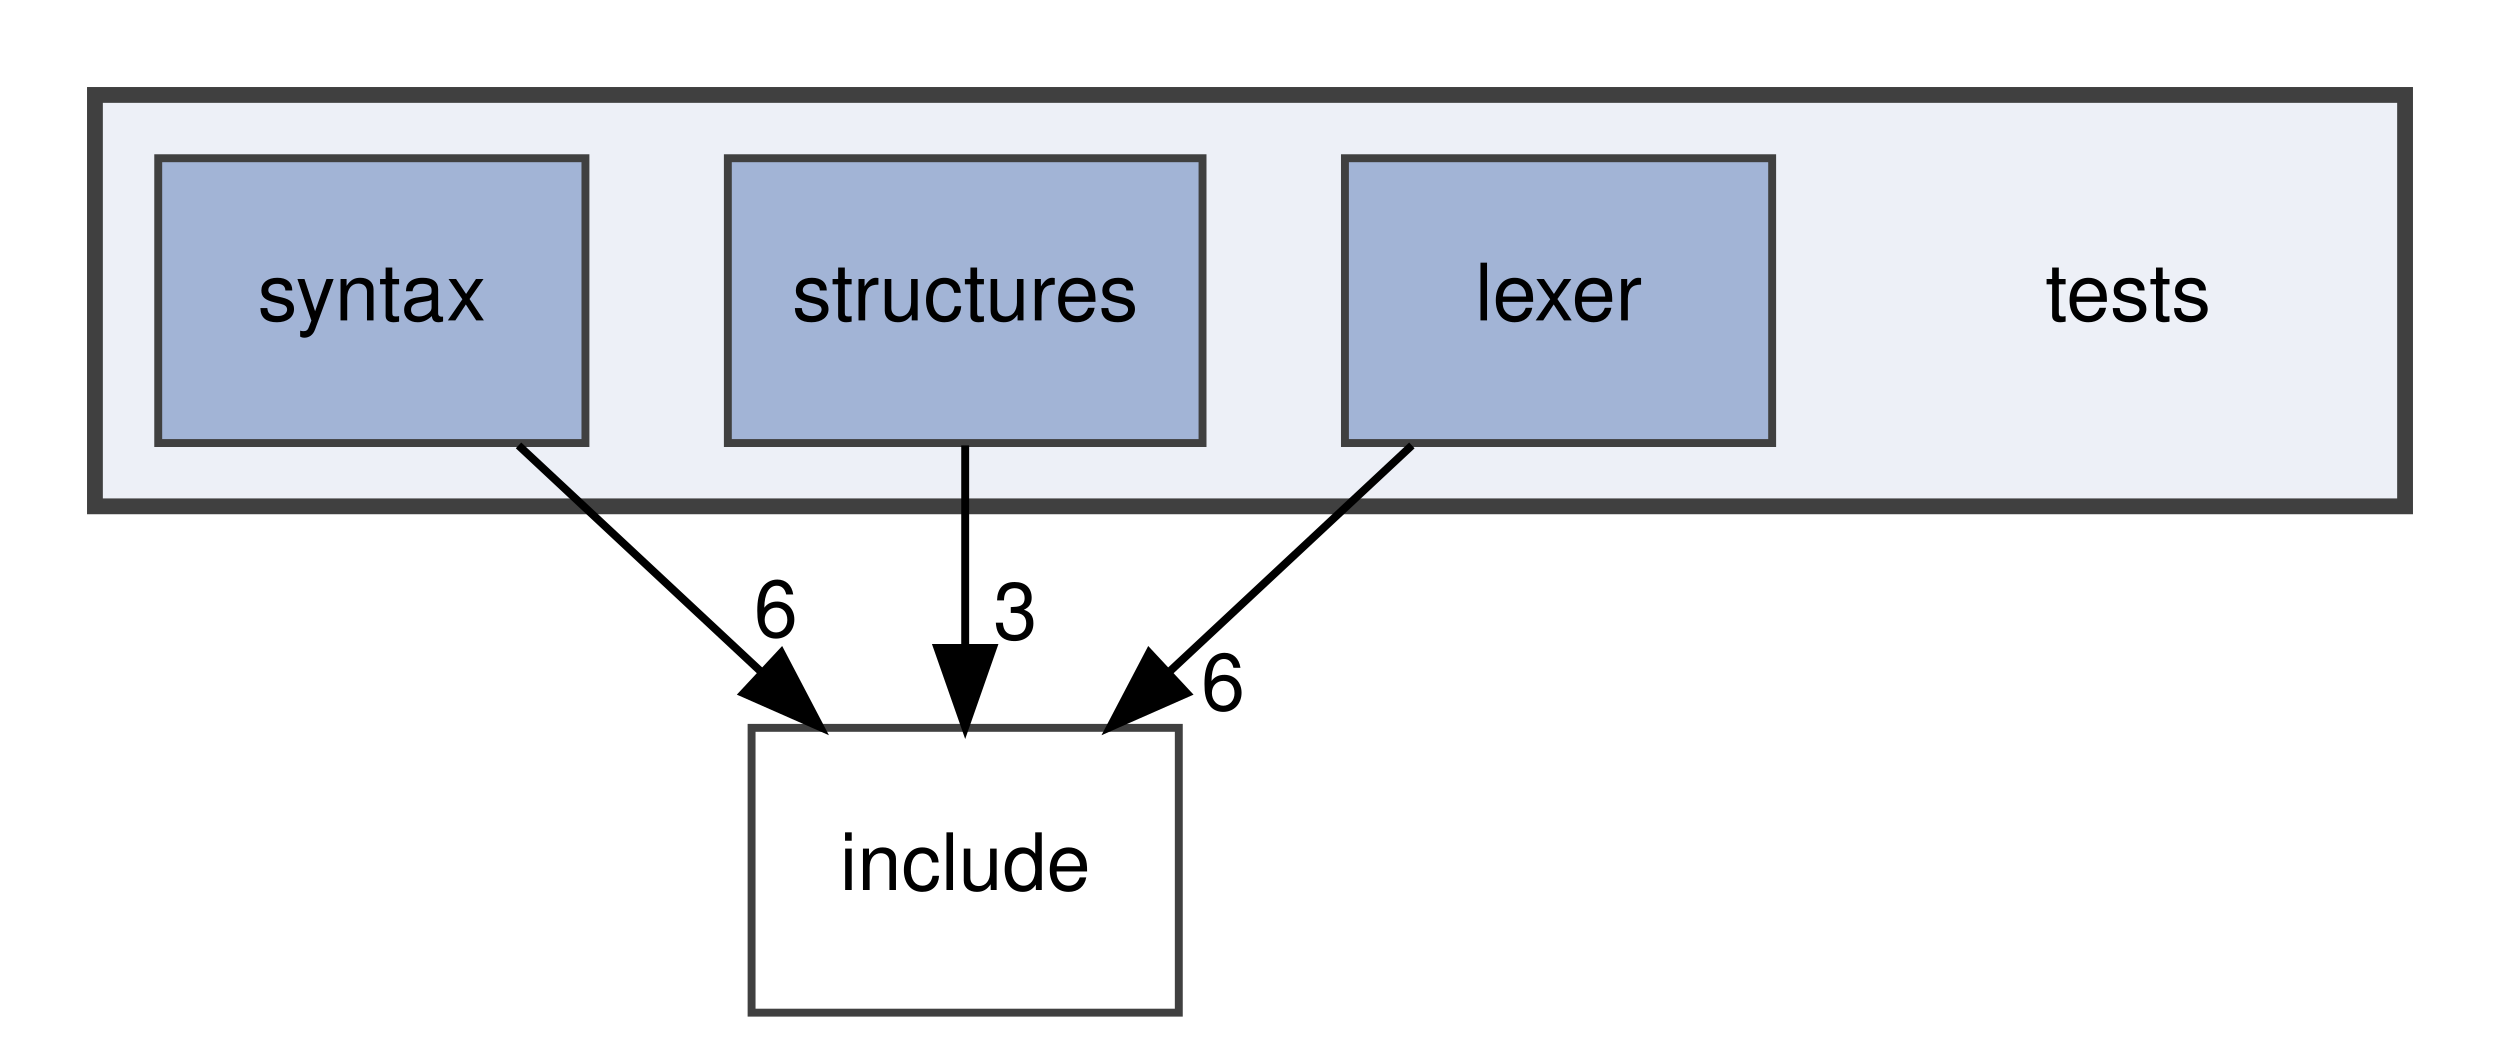
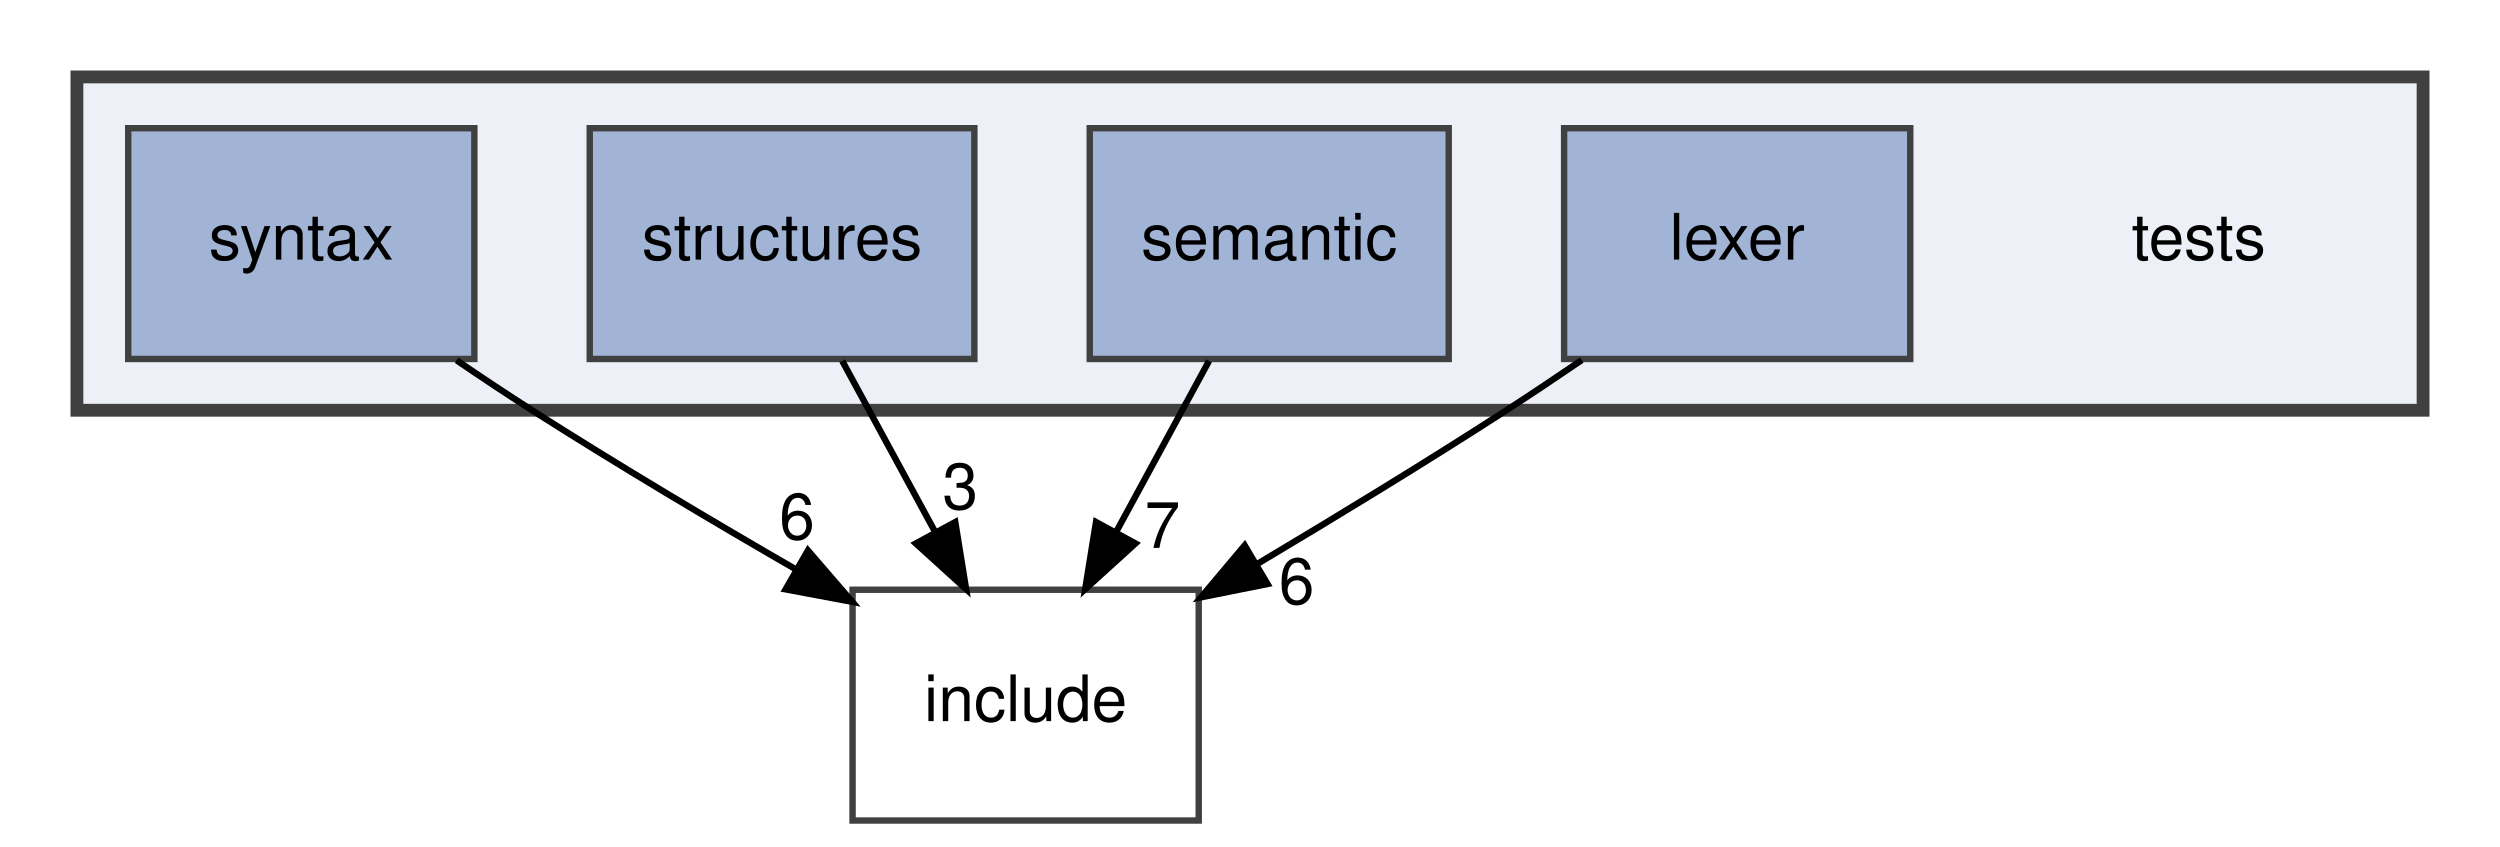
- <svg xmlns="http://www.w3.org/2000/svg" xmlns:xlink="http://www.w3.org/1999/xlink" width="316pt" height="132pt" viewBox="0.00 0.00 316.00 132.00">
+ <svg xmlns="http://www.w3.org/2000/svg" xmlns:xlink="http://www.w3.org/1999/xlink" width="390pt" height="132pt" viewBox="0.00 0.00 390.00 132.00">
  <g id="graph0" class="graph" transform="scale(1 1) rotate(0) translate(4 128)">
    <g id="clust1" class="cluster">
      <g id="a_clust1">
        <a xlink:href="dir_59425e443f801f1f2fd8bbe4959a3ccf.html" target="_top">
-           <polygon fill="#edf0f7" stroke="#404040" stroke-width="2" points="8,-64 8,-116 300,-116 300,-64 8,-64" />
+           <polygon fill="#edf0f7" stroke="#404040" stroke-width="2" points="8,-64 8,-116 374,-116 374,-64 8,-64" />
        </a>
      </g>
    </g>
    <g id="node1" class="node">
-       <text text-anchor="middle" x="265" y="-87.5" font-family="Helvetica,sans-Serif" font-size="10.00">tests</text>
+       <text text-anchor="middle" x="339" y="-87.5" font-family="Helvetica,sans-Serif" font-size="10.00">tests</text>
    </g>
    <g id="node2" class="node">
      <g id="a_node2">
        <a xlink:href="dir_e76e86613d8ac1b2799a81647db1bf46.html" target="_top" xlink:title="lexer">
-           <polygon fill="#a2b4d6" stroke="#404040" points="220,-108 166,-108 166,-72 220,-72 220,-108" />
-           <text text-anchor="middle" x="193" y="-87.5" font-family="Helvetica,sans-Serif" font-size="10.00">lexer</text>
+           <polygon fill="#a2b4d6" stroke="#404040" points="294,-108 240,-108 240,-72 294,-72 294,-108" />
+           <text text-anchor="middle" x="267" y="-87.5" font-family="Helvetica,sans-Serif" font-size="10.00">lexer</text>
        </a>
      </g>
    </g>
-     <g id="node5" class="node">
-       <g id="a_node5">
+     <g id="node6" class="node">
+       <g id="a_node6">
        <a xlink:href="dir_d44c64559bbebec7f509842c48db8b23.html" target="_top" xlink:title="include">
-           <polygon fill="none" stroke="#404040" points="145,-36 91,-36 91,0 145,0 145,-36" />
-           <text text-anchor="middle" x="118" y="-15.5" font-family="Helvetica,sans-Serif" font-size="10.00">include</text>
+           <polygon fill="none" stroke="#404040" points="183,-36 129,-36 129,0 183,0 183,-36" />
+           <text text-anchor="middle" x="156" y="-15.5" font-family="Helvetica,sans-Serif" font-size="10.00">include</text>
        </a>
      </g>
    </g>
    <g id="edge1" class="edge">
-       <path fill="none" stroke="black" d="M174.46,-71.7C165.2,-63.05 153.84,-52.45 143.74,-43.03" />
-       <polygon fill="black" stroke="black" points="146.02,-40.37 136.33,-36.1 141.25,-45.49 146.02,-40.37" />
+       <path fill="none" stroke="black" d="M242.75,-71.83C238.85,-69.17 234.83,-66.48 231,-64 218.48,-55.91 204.53,-47.41 192.09,-40" />
+       <polygon fill="black" stroke="black" points="193.73,-36.9 183.35,-34.82 190.17,-42.92 193.73,-36.9" />
      <g id="a_edge1-headlabel">
        <a xlink:href="dir_000002_000001.html" target="_top" xlink:title="6">
-           <text text-anchor="middle" x="150.59" y="-38.25" font-family="Helvetica,sans-Serif" font-size="10.00">6</text>
+           <text text-anchor="middle" x="198.27" y="-33.79" font-family="Helvetica,sans-Serif" font-size="10.00">6</text>
        </a>
      </g>
    </g>
    <g id="node3" class="node">
      <g id="a_node3">
+         <a xlink:href="dir_b6621b694f7e4fe08ae18e50638ef9ad.html" target="_top" xlink:title="semantic">
+           <polygon fill="#a2b4d6" stroke="#404040" points="222,-108 166,-108 166,-72 222,-72 222,-108" />
+           <text text-anchor="middle" x="194" y="-87.5" font-family="Helvetica,sans-Serif" font-size="10.00">semantic</text>
+         </a>
+       </g>
+     </g>
+     <g id="edge2" class="edge">
+       <path fill="none" stroke="black" d="M184.61,-71.7C180.24,-63.64 174.94,-53.89 170.1,-44.98" />
+       <polygon fill="black" stroke="black" points="173.13,-43.22 165.29,-36.1 166.98,-46.56 173.13,-43.22" />
+       <g id="a_edge2-headlabel">
+         <a xlink:href="dir_000004_000001.html" target="_top" xlink:title="7">
+           <text text-anchor="middle" x="177.34" y="-42.53" font-family="Helvetica,sans-Serif" font-size="10.00">7</text>
+         </a>
+       </g>
+     </g>
+     <g id="node4" class="node">
+       <g id="a_node4">
        <a xlink:href="dir_1cf0343446ecc9c1285d6594d51075d7.html" target="_top" xlink:title="structures">
          <polygon fill="#a2b4d6" stroke="#404040" points="148,-108 88,-108 88,-72 148,-72 148,-108" />
          <text text-anchor="middle" x="118" y="-87.5" font-family="Helvetica,sans-Serif" font-size="10.00">structures</text>
        </a>
      </g>
    </g>
-     <g id="edge2" class="edge">
-       <path fill="none" stroke="black" d="M118,-71.7C118,-63.98 118,-54.71 118,-46.11" />
-       <polygon fill="black" stroke="black" points="121.5,-46.1 118,-36.1 114.5,-46.1 121.5,-46.1" />
-       <g id="a_edge2-headlabel">
-         <a xlink:href="dir_000005_000001.html" target="_top" xlink:title="3">
-           <text text-anchor="middle" x="124.34" y="-47.2" font-family="Helvetica,sans-Serif" font-size="10.00">3</text>
+     <g id="edge3" class="edge">
+       <path fill="none" stroke="black" d="M127.39,-71.7C131.76,-63.64 137.06,-53.89 141.9,-44.98" />
+       <polygon fill="black" stroke="black" points="145.02,-46.56 146.71,-36.1 138.87,-43.22 145.02,-46.56" />
+       <g id="a_edge3-headlabel">
+         <a xlink:href="dir_000006_000001.html" target="_top" xlink:title="3">
+           <text text-anchor="middle" x="145.8" y="-48.58" font-family="Helvetica,sans-Serif" font-size="10.00">3</text>
        </a>
      </g>
    </g>
-     <g id="node4" class="node">
-       <g id="a_node4">
+     <g id="node5" class="node">
+       <g id="a_node5">
        <a xlink:href="dir_3143bd6d7227c8dd39535296d91ba825.html" target="_top" xlink:title="syntax">
          <polygon fill="#a2b4d6" stroke="#404040" points="70,-108 16,-108 16,-72 70,-72 70,-108" />
          <text text-anchor="middle" x="43" y="-87.5" font-family="Helvetica,sans-Serif" font-size="10.00">syntax</text>
        </a>
      </g>
    </g>
-     <g id="edge3" class="edge">
-       <path fill="none" stroke="black" d="M61.54,-71.7C70.8,-63.05 82.16,-52.45 92.26,-43.03" />
-       <polygon fill="black" stroke="black" points="94.75,-45.49 99.67,-36.1 89.98,-40.37 94.75,-45.49" />
-       <g id="a_edge3-headlabel">
-         <a xlink:href="dir_000006_000001.html" target="_top" xlink:title="6">
-           <text text-anchor="middle" x="94.06" y="-47.51" font-family="Helvetica,sans-Serif" font-size="10.00">6</text>
+     <g id="edge4" class="edge">
+       <path fill="none" stroke="black" d="M67.23,-71.79C71.13,-69.13 75.15,-66.46 79,-64 92.26,-55.54 107.11,-46.71 120.22,-39.14" />
+       <polygon fill="black" stroke="black" points="122.04,-42.13 128.96,-34.11 118.55,-36.06 122.04,-42.13" />
+       <g id="a_edge4-headlabel">
+         <a xlink:href="dir_000007_000001.html" target="_top" xlink:title="6">
+           <text text-anchor="middle" x="120.33" y="-43.88" font-family="Helvetica,sans-Serif" font-size="10.00">6</text>
        </a>
      </g>
    </g>
  </g>
</svg>
